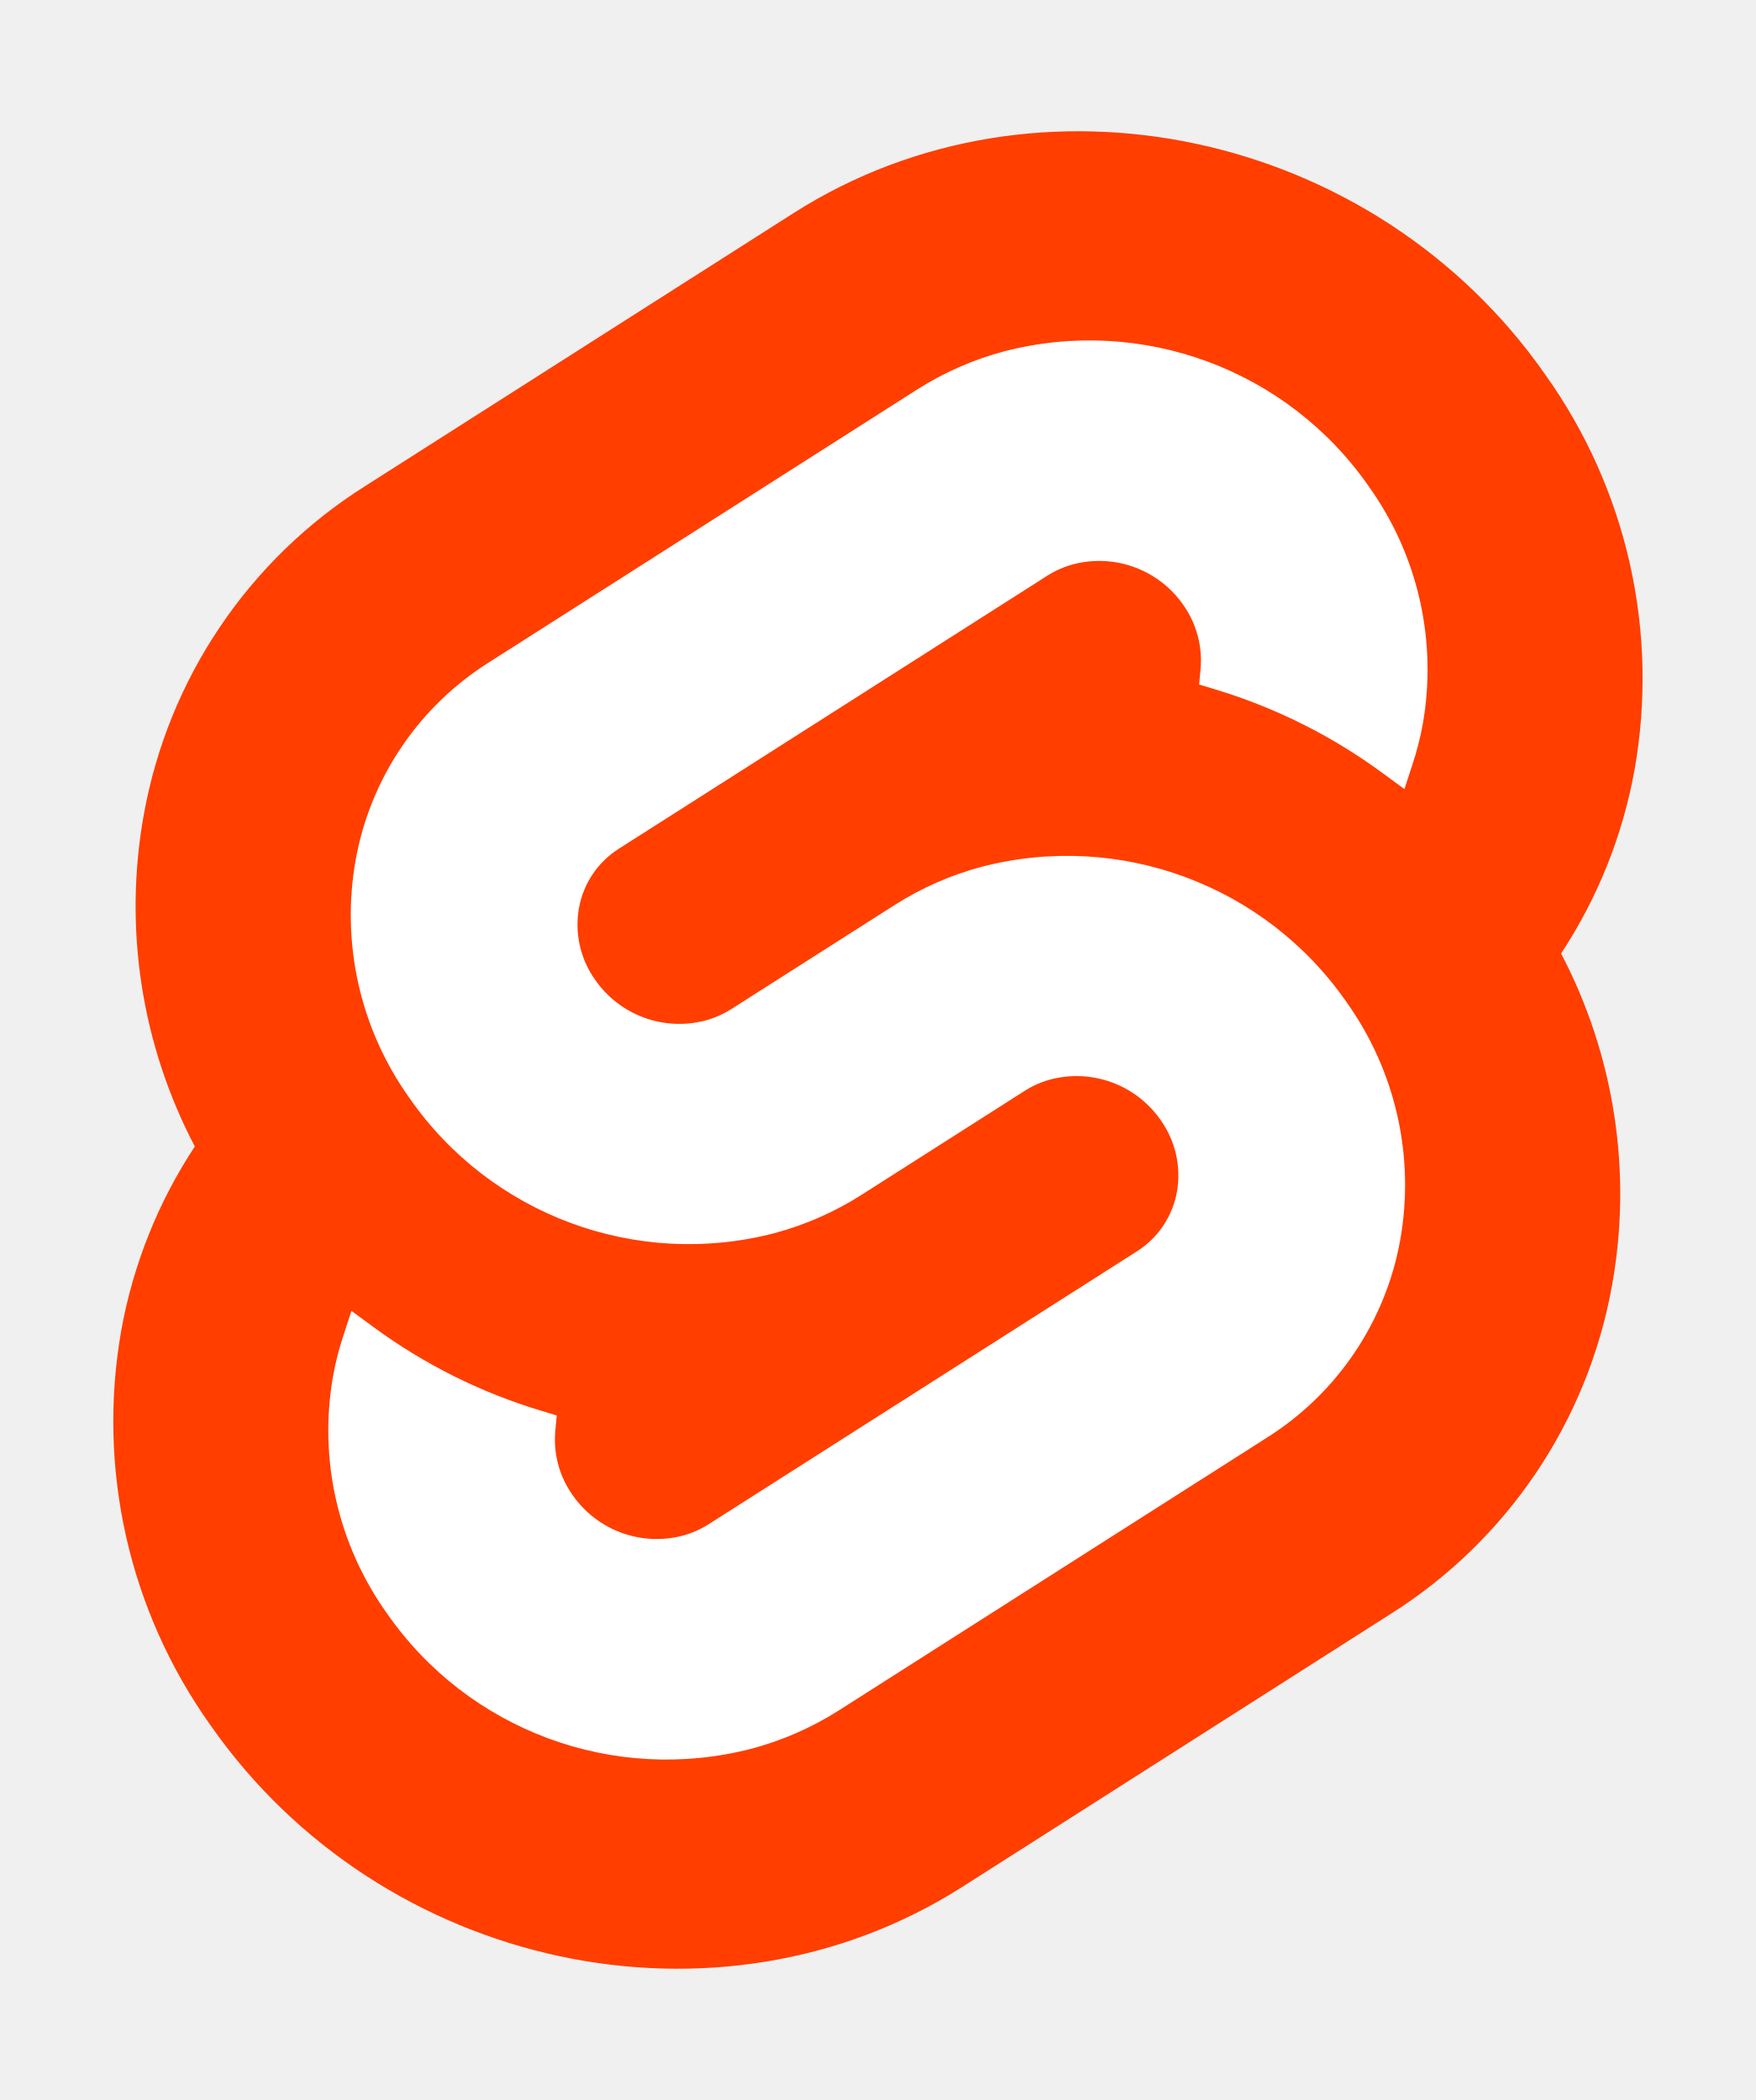
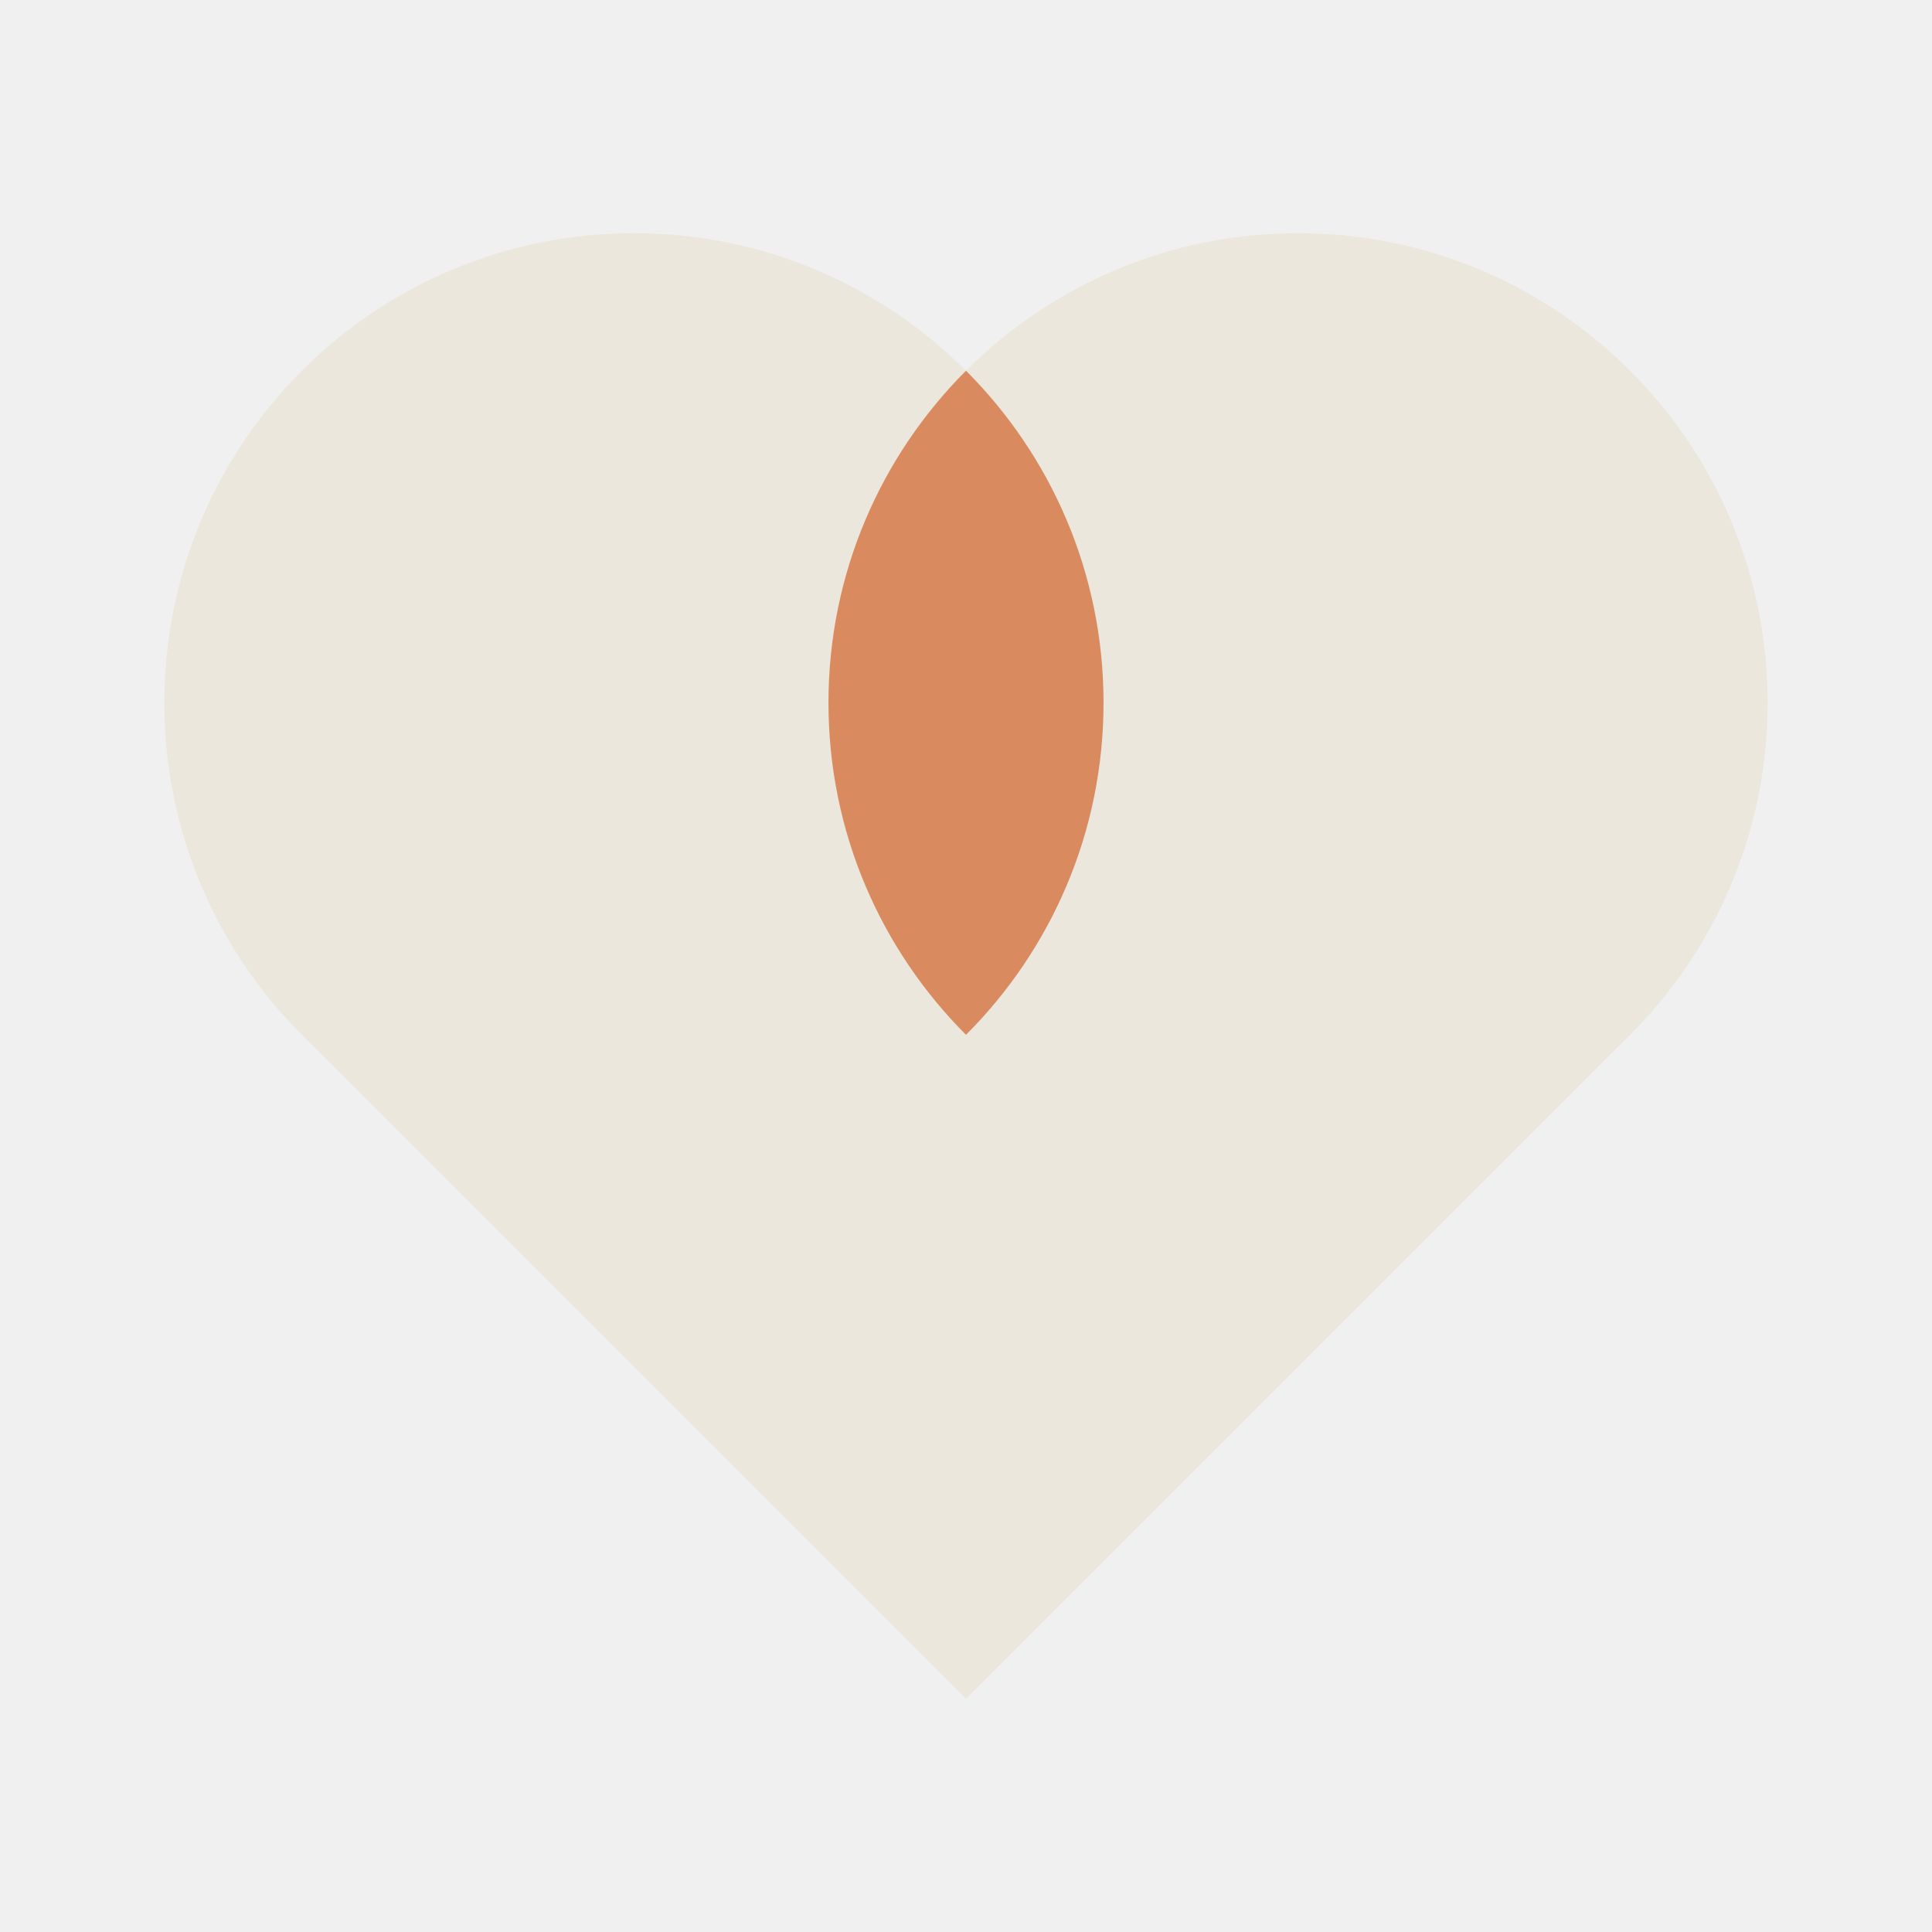
- <svg xmlns="http://www.w3.org/2000/svg" width="107" height="128" viewBox="0 0 107 128">
-   <path d="M94.157 22.819c-10.4-14.885-30.94-19.297-45.792-9.835L22.282 29.608A29.92 29.92 0 0 0 8.764 49.65a31.5 31.5 0 0 0 3.108 20.231 30 30 0 0 0-4.477 11.183 31.9 31.9 0 0 0 5.448 24.116c10.402 14.887 30.942 19.297 45.791 9.835l26.083-16.624A29.92 29.92 0 0 0 98.235 78.35a31.53 31.53 0 0 0-3.105-20.232 30 30 0 0 0 4.474-11.182 31.88 31.88 0 0 0-5.447-24.116" style="fill:#ff3e00" />
-   <path d="M45.817 106.582a20.72 20.72 0 0 1-22.237-8.243 19.17 19.17 0 0 1-3.277-14.503 18 18 0 0 1 .624-2.435l.49-1.498 1.337.981a33.6 33.6 0 0 0 10.203 5.098l.97.294-.09.968a5.85 5.85 0 0 0 1.052 3.878 6.24 6.24 0 0 0 6.695 2.485 5.8 5.8 0 0 0 1.603-.704L69.27 76.28a5.43 5.43 0 0 0 2.45-3.631 5.8 5.8 0 0 0-.987-4.371 6.24 6.24 0 0 0-6.698-2.487 5.7 5.7 0 0 0-1.6.704l-9.953 6.345a19 19 0 0 1-5.296 2.326 20.72 20.72 0 0 1-22.237-8.243 19.17 19.17 0 0 1-3.277-14.502 17.99 17.99 0 0 1 8.13-12.052l26.081-16.623a19 19 0 0 1 5.3-2.329 20.72 20.72 0 0 1 22.237 8.243 19.17 19.17 0 0 1 3.277 14.503 18 18 0 0 1-.624 2.435l-.49 1.498-1.337-.98a33.6 33.6 0 0 0-10.203-5.1l-.97-.294.09-.968a5.86 5.86 0 0 0-1.052-3.878 6.24 6.24 0 0 0-6.696-2.485 5.8 5.8 0 0 0-1.602.704L37.73 51.72a5.42 5.42 0 0 0-2.449 3.63 5.79 5.79 0 0 0 .986 4.372 6.24 6.24 0 0 0 6.698 2.486 5.8 5.8 0 0 0 1.602-.704l9.952-6.342a19 19 0 0 1 5.295-2.328 20.72 20.72 0 0 1 22.237 8.242 19.17 19.17 0 0 1 3.277 14.503 18 18 0 0 1-8.13 12.053l-26.081 16.622a19 19 0 0 1-5.3 2.328" style="fill:#fff" />
+ <svg xmlns="http://www.w3.org/2000/svg" width="32" height="32" viewBox="0 0 32 32" role="img" aria-label="x2">
+   <defs>
+     <clipPath id="x2-left">
+       <circle cx="10.5" cy="12.5" r="7.778" />
+     </clipPath>
+   </defs>
+   <g transform="translate(0 -0.86)" fill="#ece7dd">
+     <path d="M16 7 L27 18 L16 29 L5 18 Z" />
+     <circle cx="10.5" cy="12.5" r="7.778" />
+     <circle cx="21.5" cy="12.5" r="7.778" />
+     <circle cx="21.5" cy="12.5" r="7.778" fill="#d98b5f" clip-path="url(#x2-left)" />
+   </g>
</svg>
